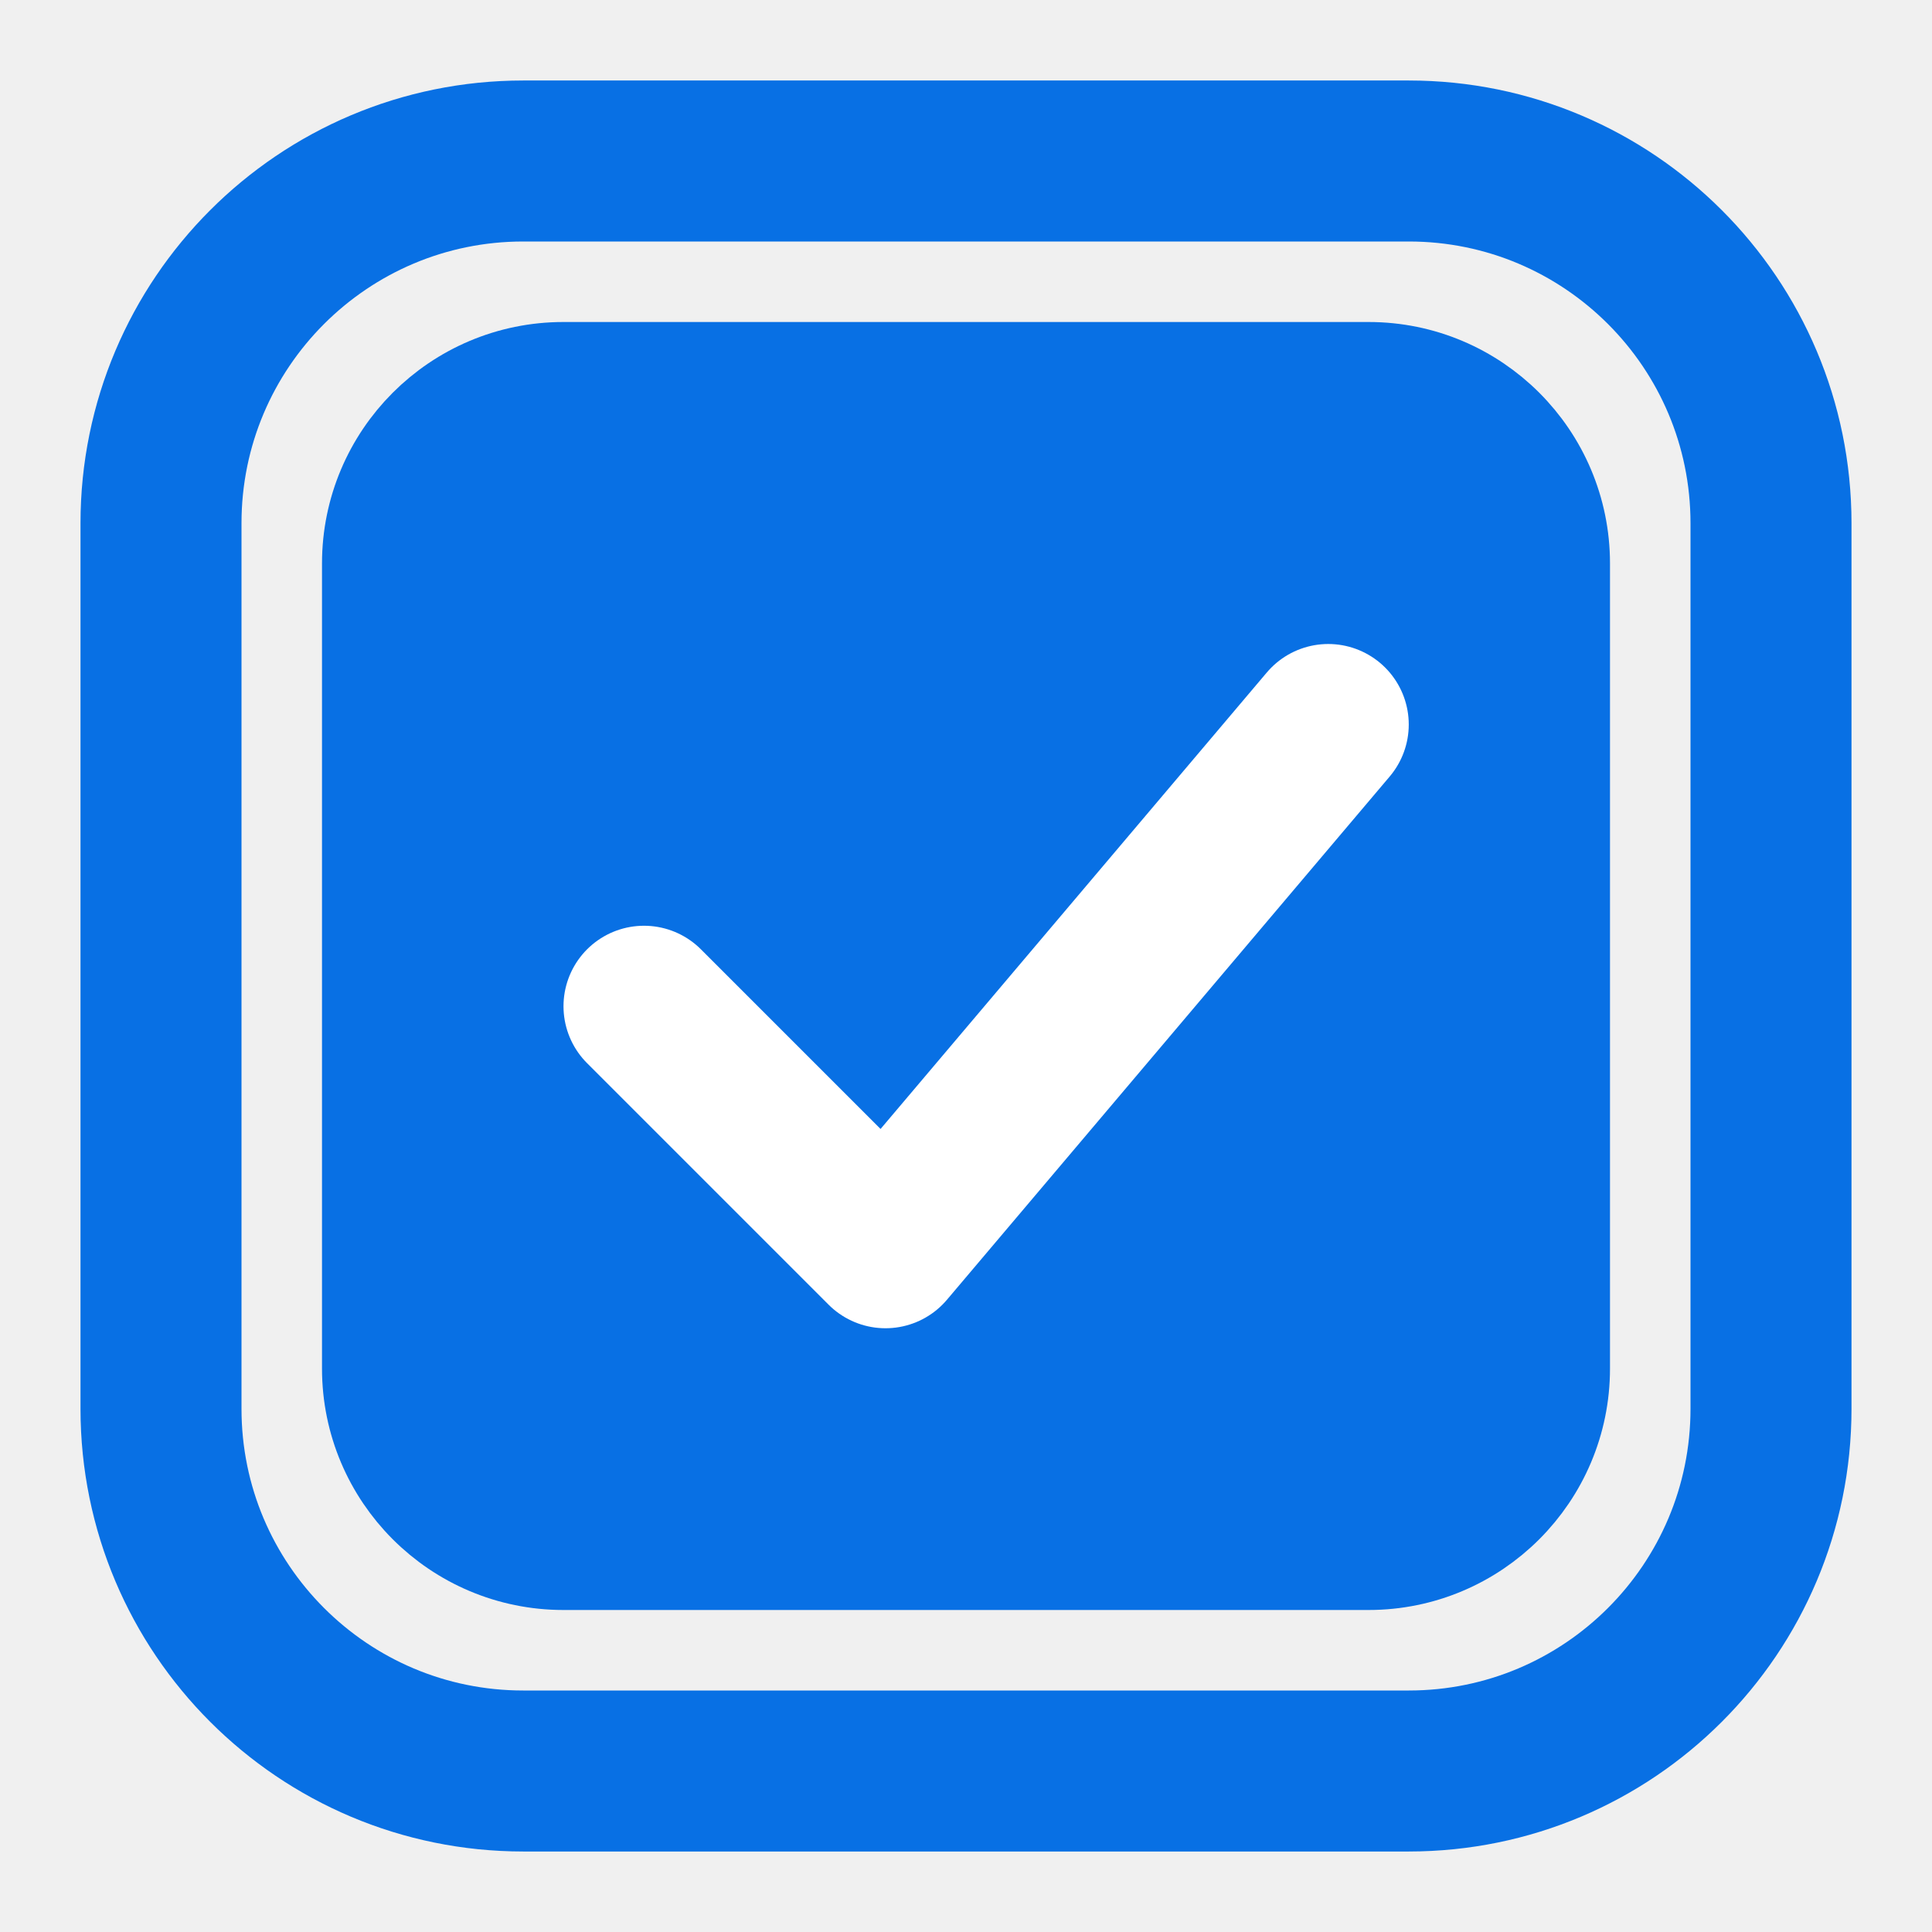
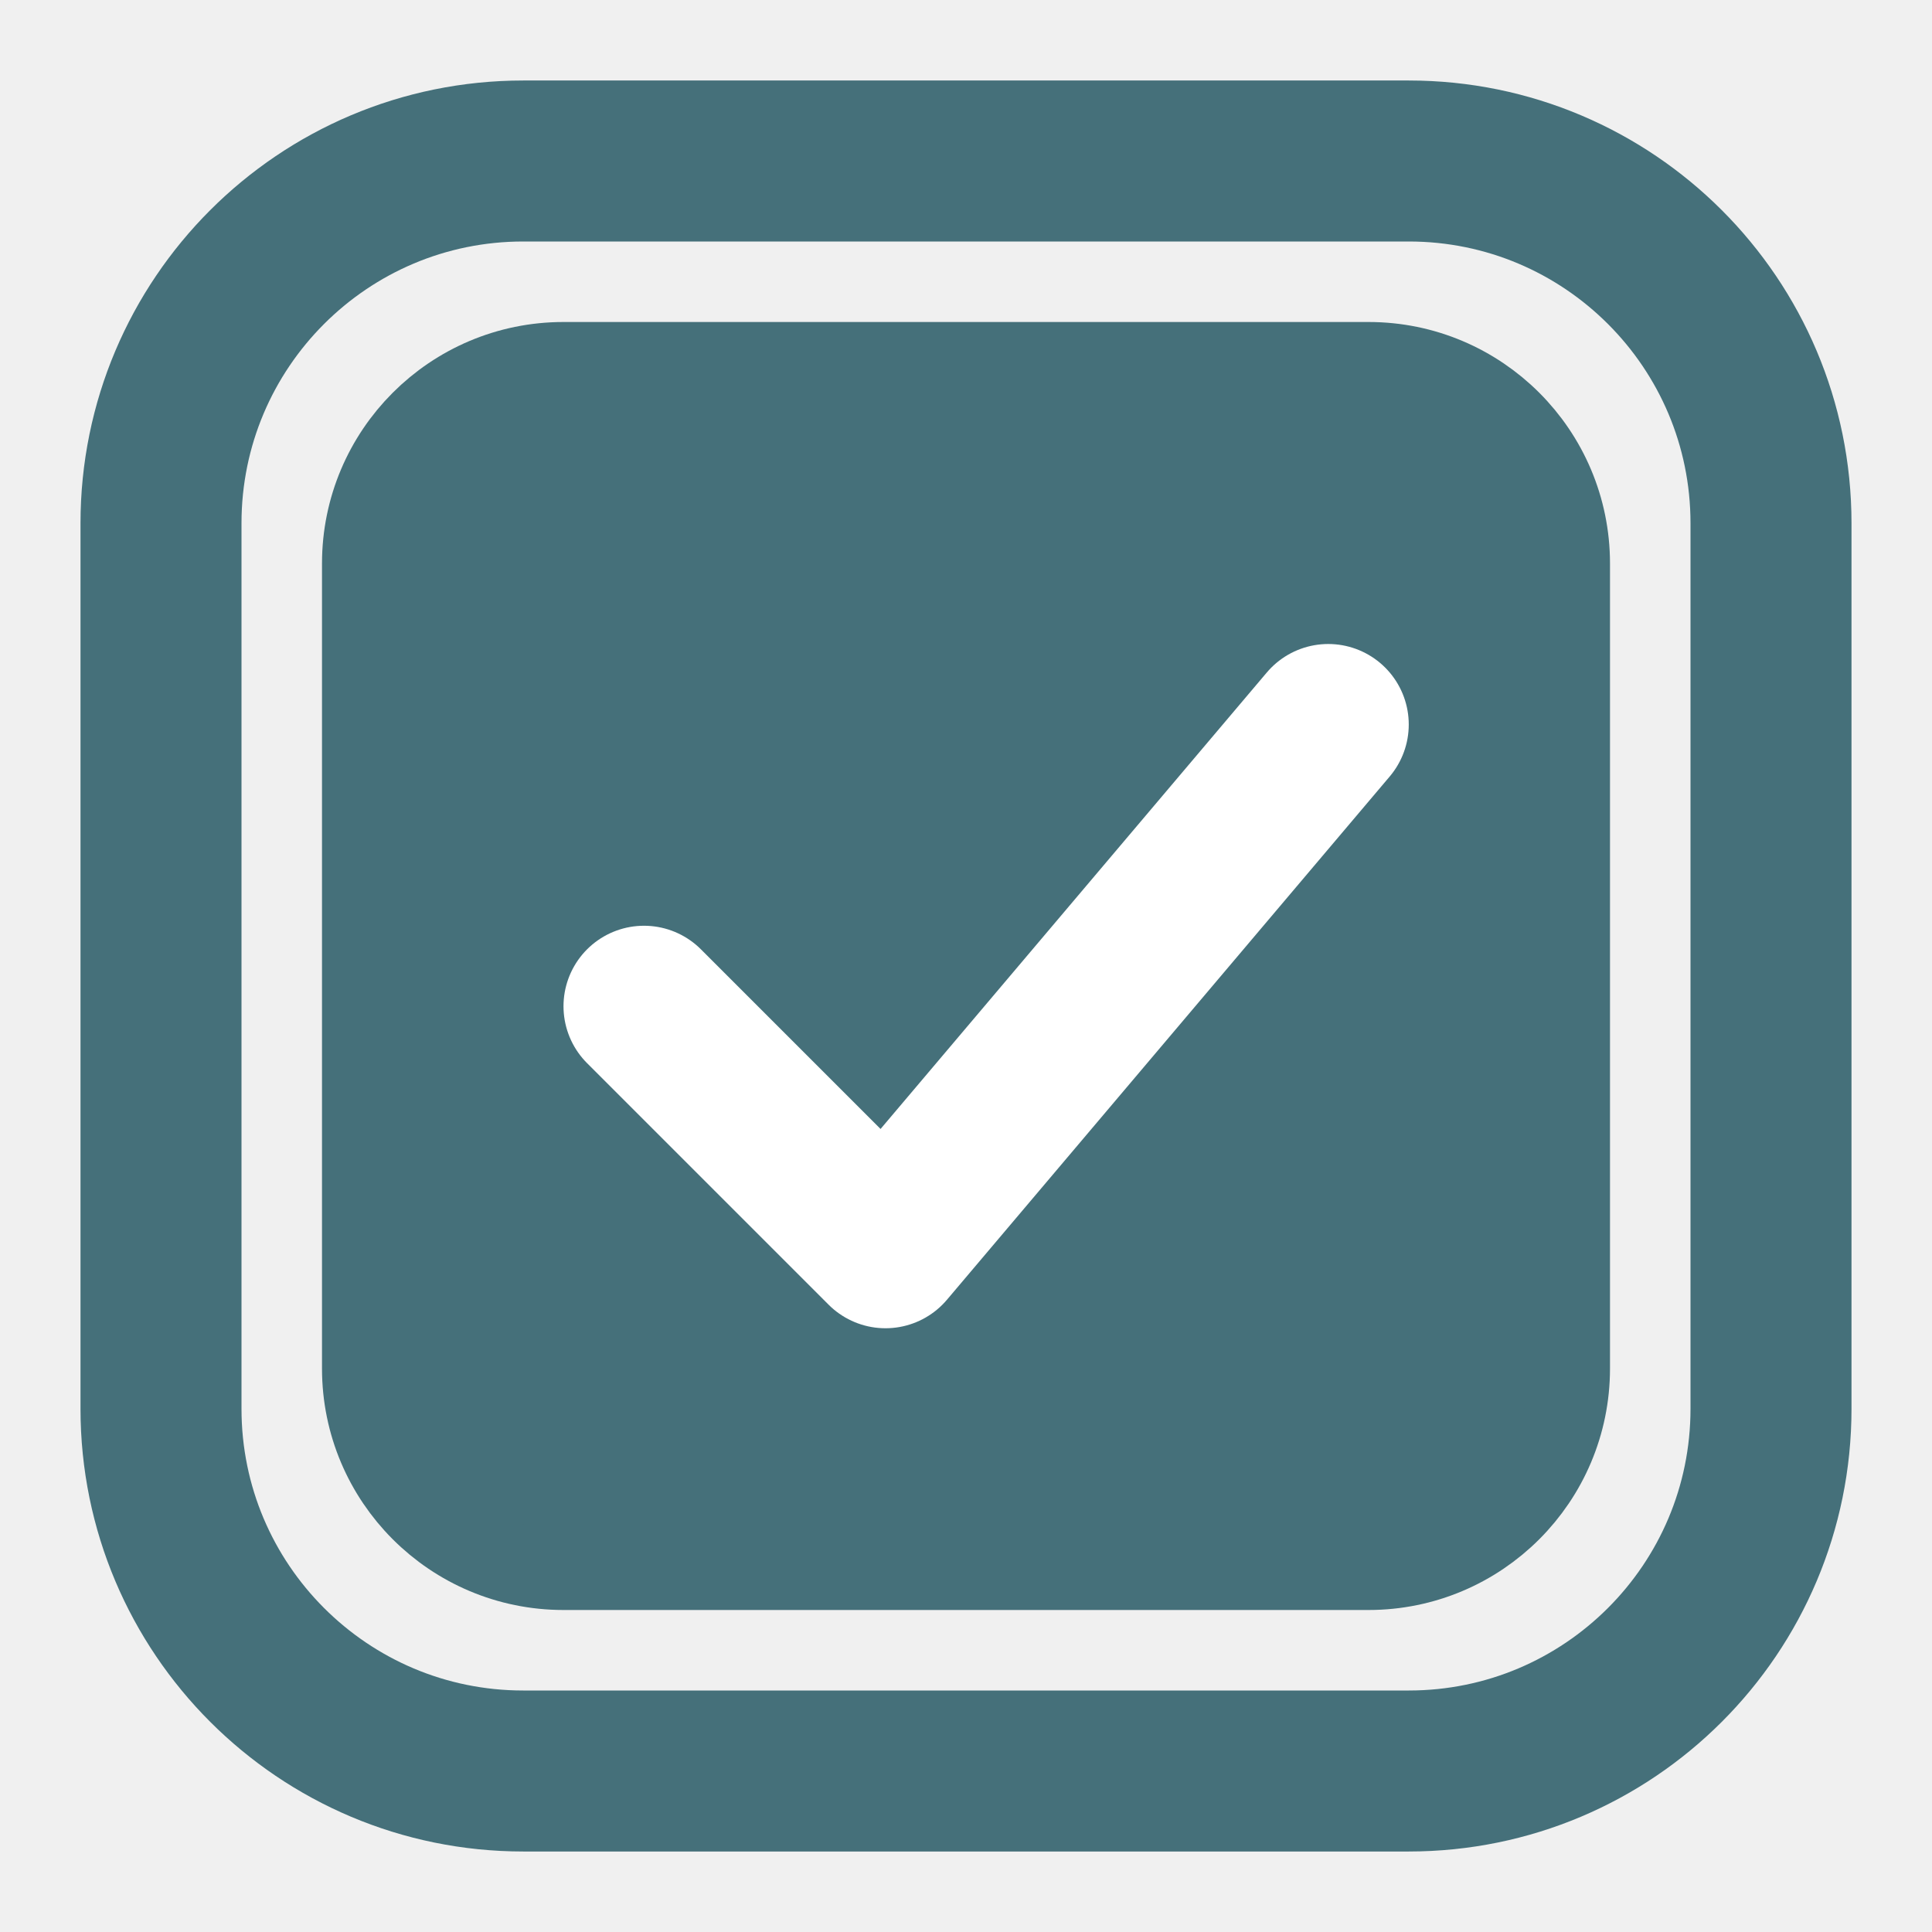
<svg xmlns="http://www.w3.org/2000/svg" width="24" height="24" viewBox="0 0 24 24" fill="none">
-   <rect id="Checkbox.Background.Selected_Checkbox.Border.Selected" x="4.5" y="4.5" width="15" height="15" rx="2.5" fill="#0870E4" stroke="#0870E4" />
-   <rect id="Checkbox.Focus.Wide" x="2" y="2" width="20" height="20" rx="4.5" stroke="#0870E4" stroke-width="2" />
+   <rect id="Checkbox.Background.Selected_Checkbox.Border.Selected" x="4.5" y="4.5" width="15" height="15" rx="2.5" fill="#45707A" stroke="#45707A" />
+   <rect id="Checkbox.Focus.Wide" x="2" y="2" width="20" height="20" rx="4.5" stroke="#45707A" stroke-width="2" />
  <path id="Checkbox.Foreground.Selected" d="M8 12.5L11 15.5L16.5 9" stroke="white" stroke-width="2" stroke-linecap="round" stroke-linejoin="round" />
</svg>
